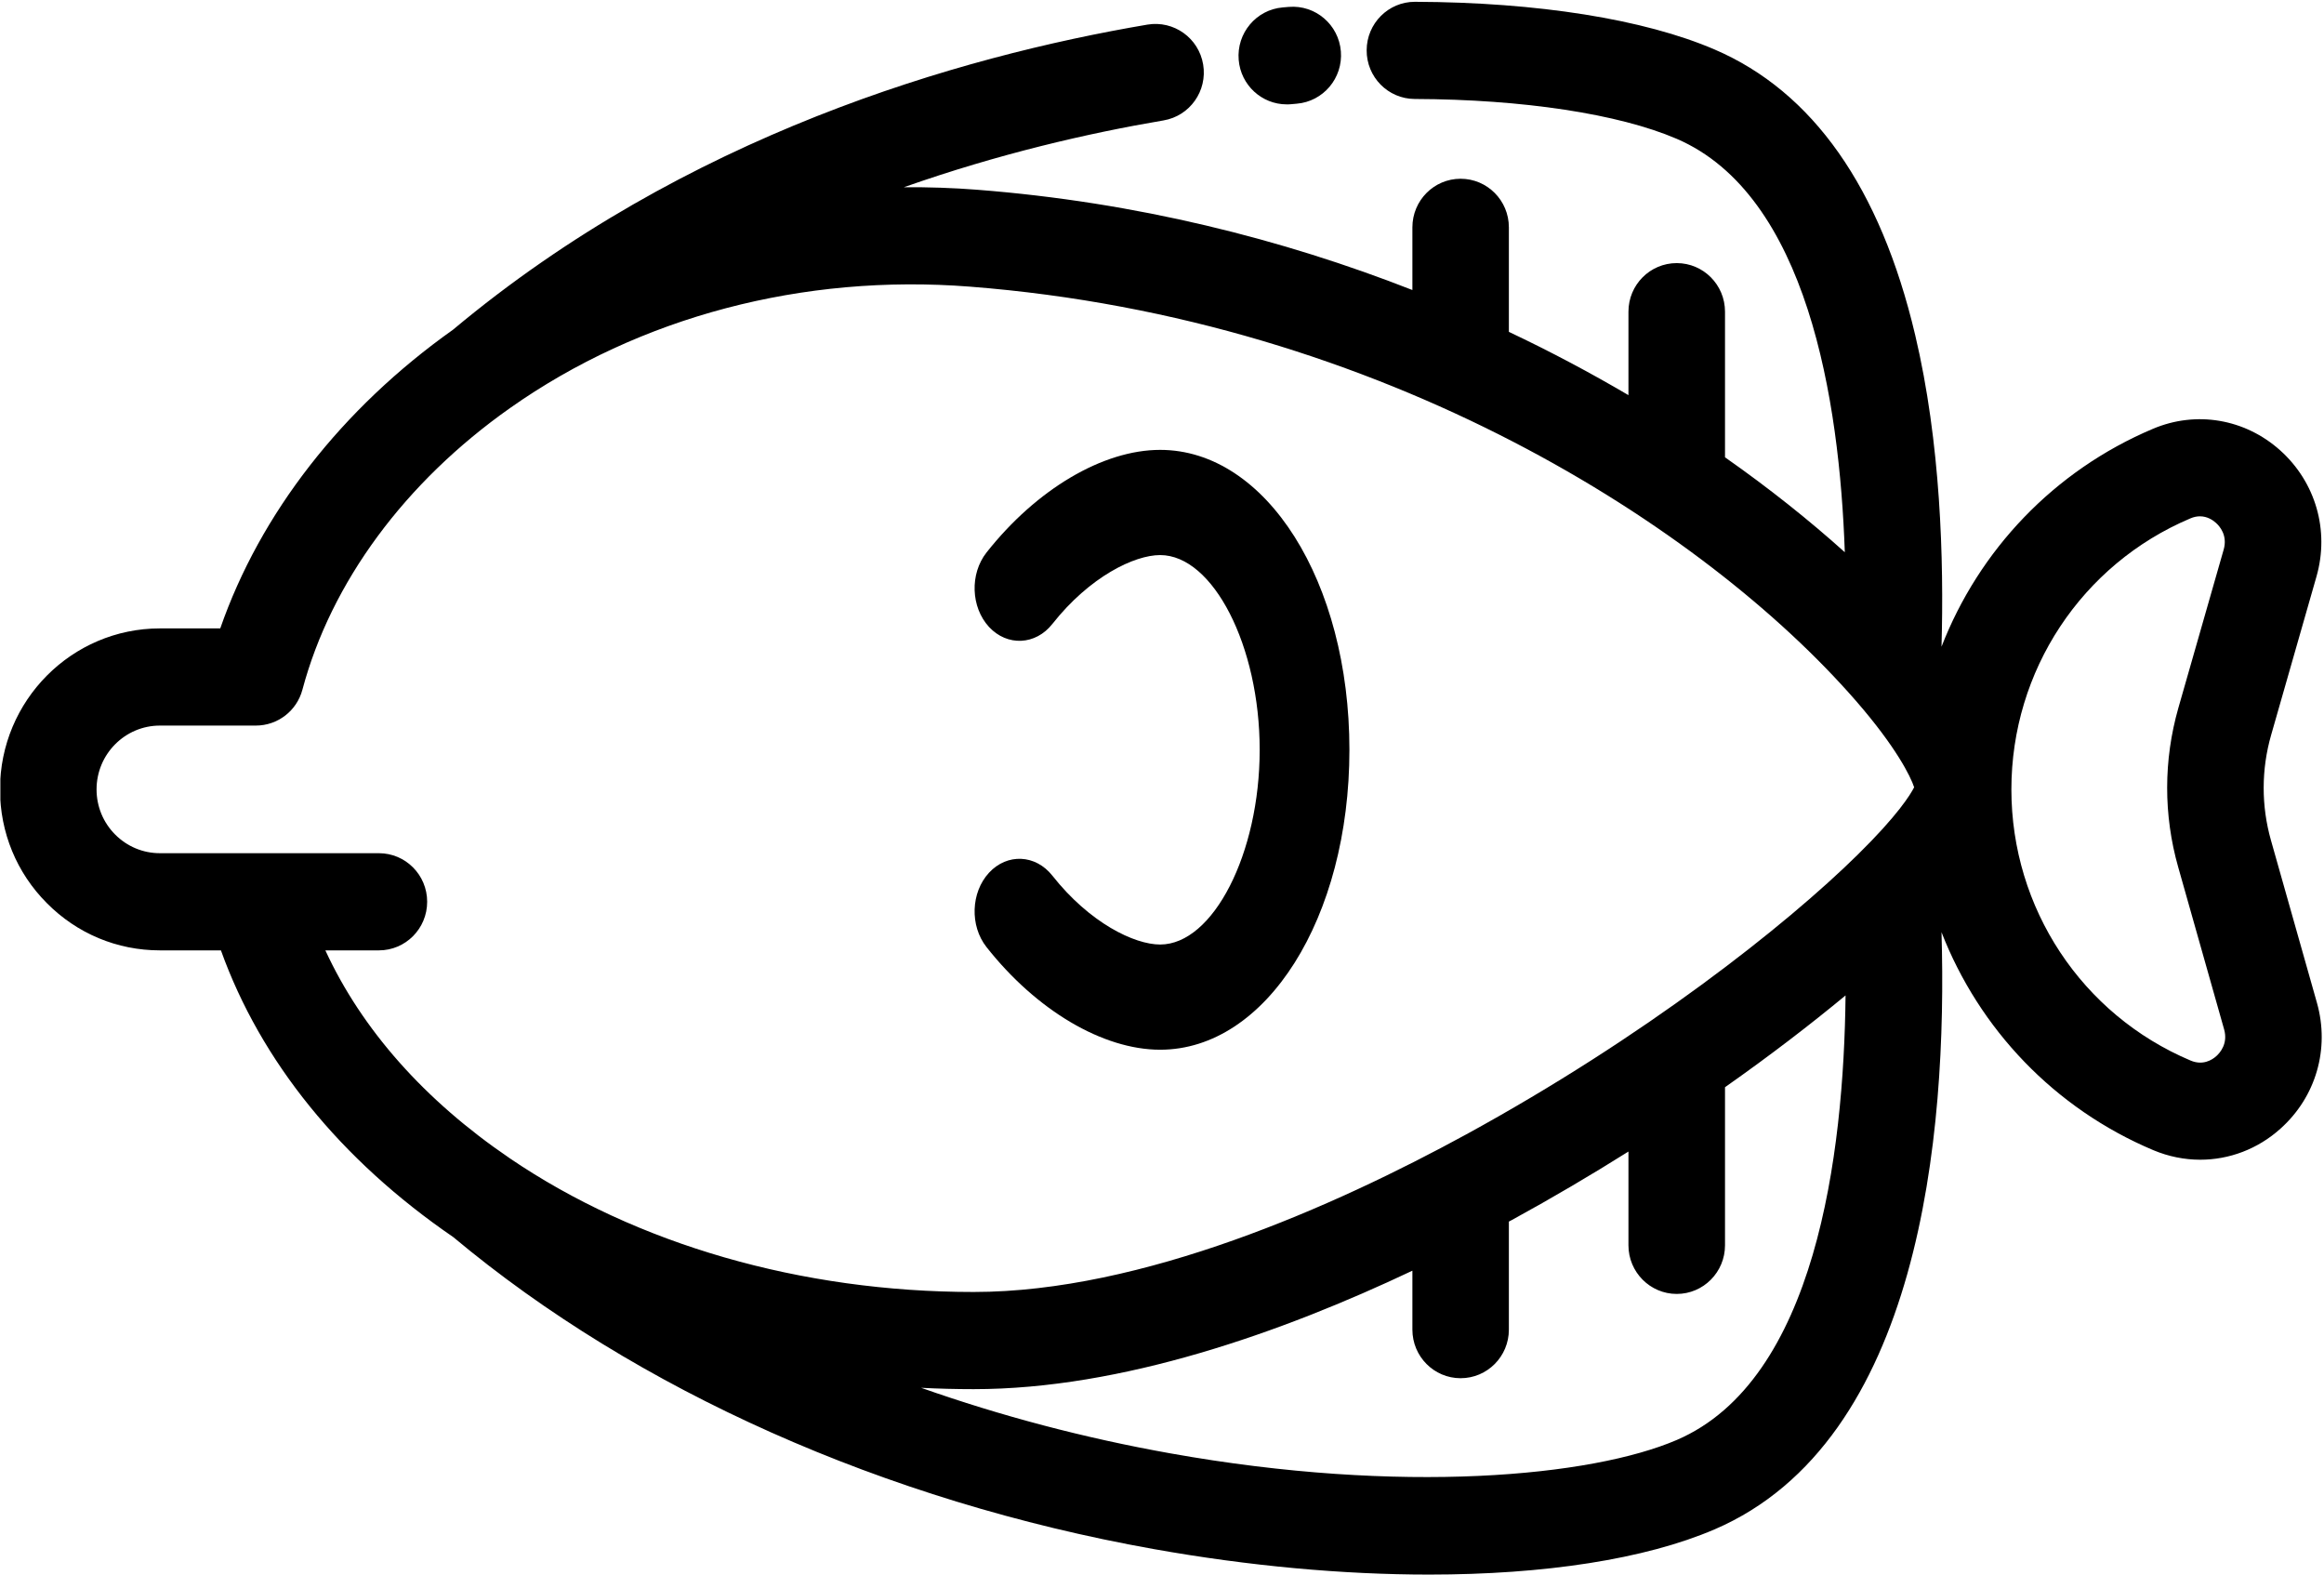
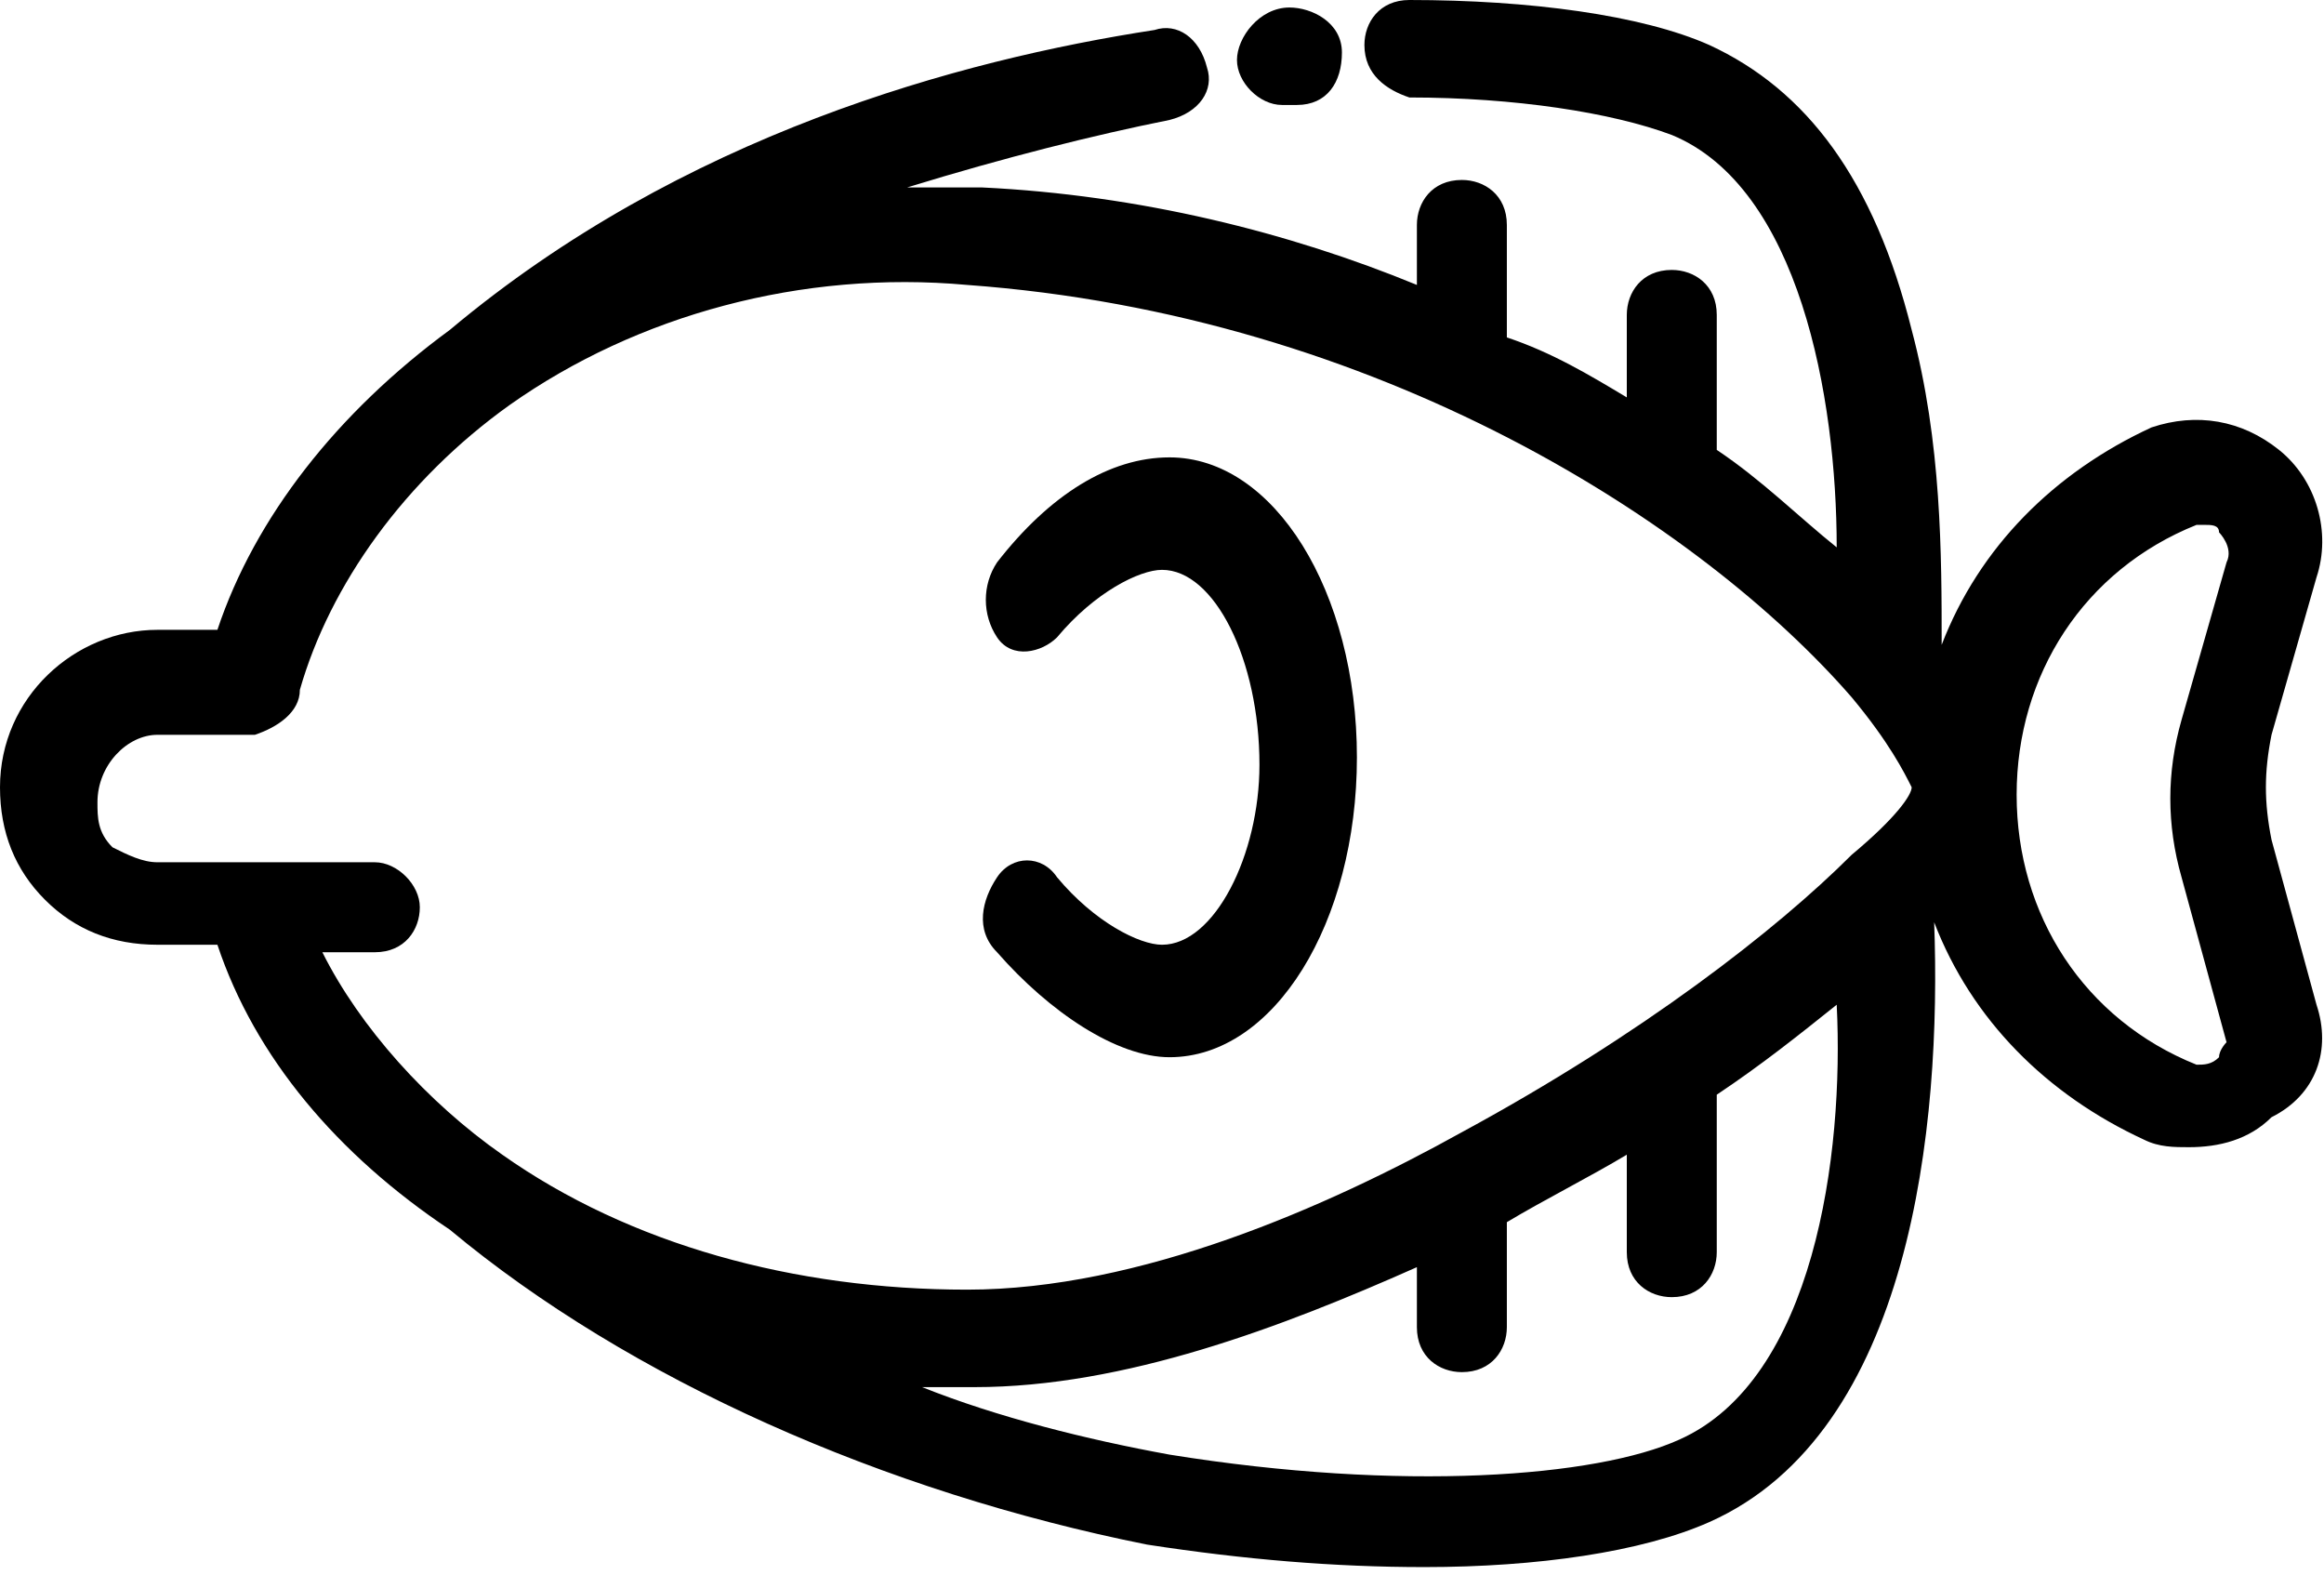
- <svg xmlns="http://www.w3.org/2000/svg" version="1.1" width="31pt" height="21pt" viewBox="0 0 31 21">
-   <g enable-background="new">
+ <svg xmlns="http://www.w3.org/2000/svg" xmlns:xlink="http://www.w3.org/1999/xlink" version="1.1" id="Capa_1" x="0px" y="0px" viewBox="0 0 31 21" style="enable-background:new 0 0 31 21;" xml:space="preserve">
+   <style type="text/css">
+ 	.st0{enable-background:new    ;}
+ 	.st1{clip-path:url(#SVGID_2_);}
+ 	.st2{clip-path:url(#SVGID_4_);}
+ 	.st3{clip-path:url(#SVGID_6_);}
+ 	.st4{clip-path:url(#SVGID_8_);}
+ 	.st5{clip-path:url(#SVGID_10_);}
+ 	.st6{clip-path:url(#SVGID_12_);}
+ 	.st7{clip-path:url(#SVGID_14_);}
+ 	.st8{clip-path:url(#SVGID_16_);}
+ </style>
+   <g class="st0">
    <g>
-       <clipPath id="cp0">
-         <path transform="matrix(1,0,0,-1,0,21)" d="M .005 0 L 30.97 0 L 30.97 20.976 L .005 20.976 Z " />
-       </clipPath>
-       <g clip-path="url(#cp0)">
-         <g>
-           <clipPath id="cp1">
-             <path transform="matrix(1,0,0,-1,0,21)" d="M 0 0 L 32 0 L 32 21 L 0 21 Z " />
-           </clipPath>
-           <g clip-path="url(#cp1)">
-             <clipPath id="cp2">
-               <path transform="matrix(1,0,0,-1,0,21)" d="M 17.192 20.908 L 17.11 20.901 C 16.756 20.871 16.493 20.557 16.523 20.201 C 16.551 19.863 16.833 19.608 17.163 19.608 C 17.182 19.608 17.2 19.608 17.219 19.61 L 17.297 19.617 C 17.651 19.646 17.915 19.959 17.886 20.315 C 17.857 20.672 17.546 20.937 17.192 20.908 Z " fill-rule="evenodd" />
-             </clipPath>
-             <g clip-path="url(#cp2)">
-               <clipPath id="cp3">
-                 <path transform="matrix(1,0,0,-1,0,21)" d="M 0 0 L 31 0 L 31 21 L 0 21 Z " />
+       <g>
+         <defs>
+           <rect id="SVGID_1_" x="0" y="0" width="31" height="21" />
+         </defs>
+         <clipPath id="SVGID_2_">
+           <use xlink:href="#SVGID_1_" style="overflow:visible;" />
+         </clipPath>
+         <g class="st1">
+           <g>
+             <g>
+               <defs>
+                 <rect id="SVGID_3_" width="32" height="21" />
+               </defs>
+               <clipPath id="SVGID_4_">
+                 <use xlink:href="#SVGID_3_" style="overflow:visible;" />
              </clipPath>
-               <g clip-path="url(#cp3)">
-                 <path transform="matrix(1,0,0,-1,0,21)" d="M 11.52 25.91 L 22.888 25.91 L 22.888 14.608 L 11.52 14.608 Z " />
-               </g>
-             </g>
-             <clipPath id="cp4">
-               <path transform="matrix(1,0,0,-1,0,21)" d="M 30.906 7.625 L 30.293 9.791 C 30.162 10.252 30.163 10.738 30.295 11.198 L 30.9 13.312 C 31.075 13.925 30.889 14.57 30.414 14.995 C 29.944 15.415 29.294 15.525 28.718 15.281 C 27.398 14.723 26.398 13.663 25.898 12.375 C 25.931 13.532 25.887 15.097 25.546 16.535 C 25.082 18.496 24.182 19.777 22.871 20.34 C 21.931 20.744 20.511 20.97 18.876 20.976 L 18.873 20.976 C 18.519 20.976 18.231 20.687 18.23 20.33 C 18.228 19.972 18.516 19.681 18.871 19.68 C 20.317 19.675 21.591 19.481 22.365 19.149 C 24.107 18.399 24.538 15.665 24.608 13.635 C 24.136 14.059 23.602 14.486 23.01 14.901 L 23.01 16.843 C 23.01 17.201 22.722 17.491 22.366 17.491 C 22.01 17.491 21.722 17.201 21.722 16.843 L 21.722 15.73 C 21.22 16.025 20.688 16.309 20.127 16.574 L 20.127 17.968 C 20.127 18.326 19.839 18.616 19.483 18.616 C 19.128 18.616 18.84 18.326 18.84 17.968 L 18.84 17.132 C 17.11 17.81 15.159 18.304 13.038 18.469 C 12.71 18.495 12.382 18.505 12.057 18.503 C 13.32 18.948 14.516 19.224 15.52 19.394 C 15.871 19.453 16.108 19.787 16.049 20.14 C 15.99 20.493 15.658 20.73 15.307 20.672 C 12.788 20.245 9.139 19.193 6.043 16.603 C 4.558 15.55 3.47 14.15 2.938 12.619 L 2.133 12.619 C .957 12.619 0 11.656 0 10.472 C 0 9.898 .222 9.359 .625 8.955 C 1.027 8.549 1.563 8.325 2.133 8.325 L 2.947 8.325 C 3.478 6.846 4.541 5.532 6.046 4.501 C 8.491 2.457 11.806 .98 15.385 .341 C 16.662 .113 17.917 0 19.061 0 C 20.6 0 21.941 .204 22.871 .603 C 25.613 1.782 25.978 5.863 25.898 8.567 C 26.4 7.278 27.402 6.217 28.724 5.66 C 28.927 5.575 29.139 5.533 29.349 5.533 C 29.735 5.533 30.115 5.674 30.418 5.946 C 30.893 6.37 31.079 7.013 30.906 7.625 Z M 4.34 8.325 L 5.054 8.325 C 5.41 8.325 5.698 8.615 5.698 8.973 C 5.698 9.331 5.41 9.621 5.054 9.621 L 2.133 9.621 C 1.907 9.621 1.695 9.71 1.535 9.871 C 1.376 10.031 1.288 10.245 1.288 10.472 C 1.288 10.941 1.667 11.323 2.133 11.323 L 3.412 11.323 C 3.704 11.323 3.959 11.519 4.034 11.802 C 4.417 13.235 5.401 14.569 6.805 15.559 C 8.532 16.776 10.711 17.351 12.938 17.177 C 18.48 16.745 22.757 13.943 24.744 11.667 C 24.749 11.662 24.754 11.656 24.759 11.65 C 25.292 11.037 25.486 10.644 25.533 10.5 C 25.484 10.404 25.315 10.127 24.78 9.601 C 23.812 8.648 21.932 7.168 19.555 5.869 C 17.8 4.911 15.236 3.769 12.988 3.769 C 10.688 3.769 8.489 4.403 6.797 5.554 L 6.797 5.554 C 6.796 5.554 6.796 5.554 6.796 5.555 C 5.661 6.327 4.825 7.273 4.34 8.325 Z M 22.366 1.795 C 21.232 1.308 18.703 1.064 15.61 1.617 C 14.465 1.821 13.35 2.116 12.287 2.491 C 12.52 2.479 12.754 2.473 12.988 2.473 C 14.965 2.473 17.101 3.229 18.84 4.053 L 18.84 3.267 C 18.84 2.909 19.128 2.619 19.483 2.619 C 19.839 2.619 20.127 2.909 20.127 3.267 L 20.127 4.708 C 20.141 4.715 20.155 4.723 20.169 4.73 C 20.712 5.027 21.232 5.334 21.722 5.642 L 21.722 4.391 C 21.722 4.034 22.011 3.743 22.366 3.743 C 22.722 3.743 23.01 4.034 23.01 4.391 L 23.01 6.5 C 23.615 6.925 24.155 7.341 24.618 7.724 C 24.595 5.599 24.22 2.592 22.366 1.795 Z M 29.564 6.915 C 29.506 6.863 29.384 6.787 29.222 6.855 C 27.769 7.468 26.83 8.887 26.83 10.472 C 26.83 12.054 27.767 13.473 29.217 14.086 C 29.263 14.106 29.306 14.114 29.345 14.114 C 29.443 14.114 29.517 14.064 29.558 14.027 C 29.608 13.983 29.716 13.86 29.662 13.671 L 29.057 11.557 C 28.859 10.863 28.858 10.13 29.055 9.436 L 29.668 7.27 C 29.721 7.081 29.613 6.959 29.564 6.915 Z " fill-rule="evenodd" />
-             </clipPath>
-             <g clip-path="url(#cp4)">
-               <clipPath id="cp5">
-                 <path transform="matrix(1,0,0,-1,0,21)" d="M 0 0 L 31 0 L 31 21 L 0 21 Z " />
-               </clipPath>
-               <g clip-path="url(#cp5)">
-                 <path transform="matrix(1,0,0,-1,0,21)" d="M -5 25.976 L 35.97 25.976 L 35.97 -5 L -5 -5 Z " />
+               <g class="st2">
+                 <g>
+                   <defs>
+                     <path id="SVGID_5_" d="M17.2,0.1L17.2,0.1c-0.4,0-0.7,0.4-0.7,0.7c0,0.3,0.3,0.6,0.6,0.6c0,0,0,0,0.1,0l0.1,0           c0.4,0,0.6-0.3,0.6-0.7C17.9,0.3,17.5,0.1,17.2,0.1z" />
+                   </defs>
+                   <clipPath id="SVGID_6_">
+                     <use xlink:href="#SVGID_5_" style="overflow:visible;" />
+                   </clipPath>
+                   <g class="st3">
+                     <g>
+                       <defs>
+                         <rect id="SVGID_7_" width="31" height="21" />
+                       </defs>
+                       <clipPath id="SVGID_8_">
+                         <use xlink:href="#SVGID_7_" style="overflow:visible;" />
+                       </clipPath>
+                       <g class="st4">
+                         <path d="M11.5-4.9h11.4V6.4H11.5V-4.9z" />
+                       </g>
+                     </g>
+                   </g>
+                 </g>
+                 <g>
+                   <defs>
+                     <path id="SVGID_9_" d="M30.9,13.4l-0.6-2.2c-0.1-0.5-0.1-0.9,0-1.4l0.6-2.1c0.2-0.6,0-1.3-0.5-1.7           c-0.5-0.4-1.1-0.5-1.7-0.3c-1.3,0.6-2.3,1.6-2.8,2.9c0-1.2,0-2.7-0.4-4.2c-0.5-2-1.4-3.2-2.7-3.8c-0.9-0.4-2.4-0.6-4-0.6h0           c-0.4,0-0.6,0.3-0.6,0.6c0,0.4,0.3,0.6,0.6,0.7c1.4,0,2.7,0.2,3.5,0.5c1.7,0.7,2.2,3.5,2.2,5.5c-0.5-0.4-1-0.9-1.6-1.3V4.2           c0-0.4-0.3-0.6-0.6-0.6c-0.4,0-0.6,0.3-0.6,0.6v1.1c-0.5-0.3-1-0.6-1.6-0.8V3c0-0.4-0.3-0.6-0.6-0.6           c-0.4,0-0.6,0.3-0.6,0.6v0.8c-1.7-0.7-3.7-1.2-5.8-1.3c-0.3,0-0.7,0-1,0c1.3-0.4,2.5-0.7,3.5-0.9c0.4-0.1,0.6-0.4,0.5-0.7           c-0.1-0.4-0.4-0.6-0.7-0.5C12.8,0.8,9.1,1.8,6,4.4c-1.5,1.1-2.6,2.5-3.1,4H2.1C1,8.4,0,9.3,0,10.5c0,0.6,0.2,1.1,0.6,1.5           c0.4,0.4,0.9,0.6,1.5,0.6h0.8c0.5,1.5,1.6,2.8,3.1,3.8c2.4,2,5.8,3.5,9.3,4.2c1.3,0.2,2.5,0.3,3.7,0.3           c1.5,0,2.9-0.2,3.8-0.6c2.7-1.2,3.1-5.3,3-8c0.5,1.3,1.5,2.3,2.8,2.9c0.2,0.1,0.4,0.1,0.6,0.1c0.4,0,0.8-0.1,1.1-0.4           C30.9,14.6,31.1,14,30.9,13.4z M4.3,12.7h0.7c0.4,0,0.6-0.3,0.6-0.6s-0.3-0.6-0.6-0.6H2.1c-0.2,0-0.4-0.1-0.6-0.2           c-0.2-0.2-0.2-0.4-0.2-0.6c0-0.5,0.4-0.9,0.8-0.9h1.3C3.7,9.7,4,9.5,4,9.2c0.4-1.4,1.4-2.8,2.8-3.8           c1.7-1.2,3.9-1.8,6.1-1.6c5.5,0.4,9.8,3.2,11.8,5.5c0,0,0,0,0,0c0.5,0.6,0.7,1,0.8,1.2c0,0.1-0.2,0.4-0.8,0.9           c-1,1-2.8,2.4-5.2,3.7c-1.8,1-4.3,2.1-6.6,2.1c-2.3,0-4.5-0.6-6.2-1.8v0c0,0,0,0,0,0C5.7,14.7,4.8,13.7,4.3,12.7z            M22.4,19.2c-1.1,0.5-3.7,0.7-6.8,0.2c-1.1-0.2-2.3-0.5-3.3-0.9c0.2,0,0.5,0,0.7,0c2,0,4.1-0.8,5.9-1.6v0.8           c0,0.4,0.3,0.6,0.6,0.6c0.4,0,0.6-0.3,0.6-0.6v-1.4c0,0,0,0,0,0c0.5-0.3,1.1-0.6,1.6-0.9v1.3c0,0.4,0.3,0.6,0.6,0.6           c0.4,0,0.6-0.3,0.6-0.6v-2.1c0.6-0.4,1.1-0.8,1.6-1.2C24.6,15.4,24.2,18.4,22.4,19.2z M29.6,14.1c-0.1,0.1-0.2,0.1-0.3,0.1           c-1.5-0.6-2.4-2-2.4-3.6c0-1.6,0.9-3,2.4-3.6c0,0,0.1,0,0.1,0c0.1,0,0.2,0,0.2,0.1c0,0,0.2,0.2,0.1,0.4l-0.6,2.1           c-0.2,0.7-0.2,1.4,0,2.1l0.6,2.2C29.7,13.9,29.6,14,29.6,14.1z" />
+                   </defs>
+                   <clipPath id="SVGID_10_">
+                     <use xlink:href="#SVGID_9_" style="overflow:visible;" />
+                   </clipPath>
+                   <g class="st5">
+                     <g>
+                       <defs>
+                         <rect id="SVGID_11_" width="31" height="21" />
+                       </defs>
+                       <clipPath id="SVGID_12_">
+                         <use xlink:href="#SVGID_11_" style="overflow:visible;" />
+                       </clipPath>
+                       <g class="st6">
+                         <path d="M-5-5h41v31H-5V-5z" />
+                       </g>
+                     </g>
+                   </g>
+                 </g>
              </g>
            </g>
          </g>
        </g>
      </g>
-       <clipPath id="cp6">
-         <path transform="matrix(1,0,0,-1,0,21)" d="M 15.475 8.403 C 15.132 8.403 14.536 8.69 14.038 9.321 C 13.814 9.605 13.435 9.623 13.192 9.36 C 12.95 9.097 12.935 8.653 13.159 8.369 C 13.825 7.524 14.712 7 15.475 7 C 16.891 7 18 8.757 18 11 C 18 13.243 16.891 15 15.475 15 C 14.712 15 13.825 14.475 13.159 13.631 C 12.935 13.346 12.95 12.903 13.192 12.639 C 13.435 12.377 13.814 12.394 14.038 12.679 C 14.536 13.31 15.132 13.597 15.475 13.597 C 16.182 13.597 16.803 12.384 16.803 11 C 16.803 9.616 16.182 8.403 15.475 8.403 Z " fill-rule="evenodd" />
-       </clipPath>
-       <g clip-path="url(#cp6)">
-         <clipPath id="cp7">
-           <path transform="matrix(1,0,0,-1,0,21)" d="M -679 -849 L 584 -849 L 584 414 L -679 414 Z " />
+       <g>
+         <defs>
+           <path id="SVGID_13_" d="M15.5,12.6c-0.3,0-0.9-0.3-1.4-0.9c-0.2-0.3-0.6-0.3-0.8,0c-0.2,0.3-0.3,0.7,0,1      c0.7,0.8,1.6,1.4,2.3,1.4c1.4,0,2.5-1.8,2.5-4c0-2.2-1.1-4-2.5-4c-0.8,0-1.6,0.5-2.3,1.4c-0.2,0.3-0.2,0.7,0,1      c0.2,0.3,0.6,0.2,0.8,0c0.5-0.6,1.1-0.9,1.4-0.9c0.7,0,1.3,1.2,1.3,2.6C16.8,11.4,16.2,12.6,15.5,12.6z" />
+         </defs>
+         <clipPath id="SVGID_14_">
+           <use xlink:href="#SVGID_13_" style="overflow:visible;" />
        </clipPath>
-         <g clip-path="url(#cp7)">
-           <path transform="matrix(1,0,0,-1,0,21)" d="M 8 20 L 23 20 L 23 2 L 8 2 Z " />
+         <g class="st7">
+           <g>
+             <defs>
+               <rect id="SVGID_15_" x="-679" y="-393" width="1263" height="1263" />
+             </defs>
+             <clipPath id="SVGID_16_">
+               <use xlink:href="#SVGID_15_" style="overflow:visible;" />
+             </clipPath>
+             <g class="st8">
+               <path d="M8,1h15v18H8V1z" />
+             </g>
+           </g>
        </g>
      </g>
    </g>
  </g>
</svg>
